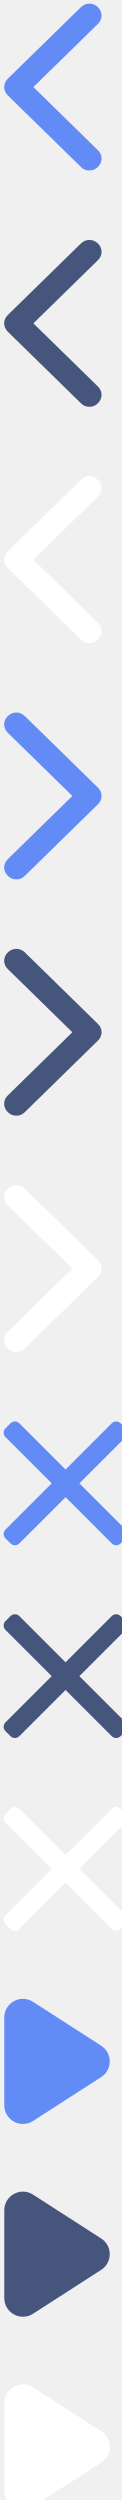
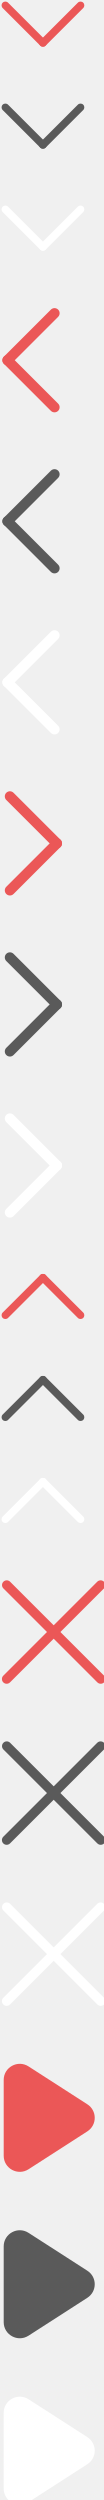
<svg xmlns="http://www.w3.org/2000/svg" xmlns:xlink="http://www.w3.org/1999/xlink">
-   <symbol id="icon-arr-left" viewBox="0 0 17 28">
-     <path d="M15.747 24.158c.784.767.784 1.917 0 2.684-.392.383-.783.575-1.37.575-.588 0-.98-.192-1.372-.575l-11.75-11.5c-.783-.767-.783-1.917 0-2.684l11.75-11.5c.784-.766 1.959-.766 2.742 0 .784.767.784 1.917 0 2.684L5.368 14l10.38 10.158z" />
+   <symbol id="icon-arr-down" viewBox="0 0 16 9">
+     <path d="M8.489 7.489a.707.707 0 01-1 1L.5 1.5a.707.707 0 011-1L8.49 7.49z" />
+     <path d="M14.5.5a.707.707 0 011 1L8.505 8.495a.707.707 0 01-1-1L14.5.5z" />
  </symbol>
-   <symbol id="icon-arr-right" viewBox="0 0 17 28">
-     <path d="M15.747 15.342l-11.75 11.5c-.392.383-.783.575-1.37.575-.588 0-.98-.192-1.372-.575-.783-.767-.783-1.917 0-2.684L11.635 14 1.255 3.842c-.783-.767-.783-1.917 0-2.684.784-.766 1.959-.766 2.742 0l11.75 11.5c.784.767.784 1.917 0 2.684z" />
+   <symbol id="icon-arr-left" viewBox="0 0 12 20">
+     <path d="M.727 9.428a.952.952 0 101.347 1.347l8.754-8.755A.952.952 0 109.481.673L.727 9.428z" />
+     <path d="M9.481 19.53a.952.952 0 001.347-1.347L2.074 9.428a.952.952 0 00-1.347 1.347L9.48 19.53z" />
  </symbol>
-   <symbol id="icon-close" viewBox="0 0 21 21">
-     <path d="M.88 19.39a1 1 0 010-1.414L17.976.882a1 1 0 011.414 0l.812.812a1 1 0 010 1.414L3.107 20.203a1 1 0 01-1.414 0L.88 19.39z" />
-     <path d="M19.387 20.203a1 1 0 01-1.414 0L.879 3.108a1 1 0 010-1.414L1.69.882a1 1 0 011.414 0L20.2 17.976a1 1 0 010 1.414l-.813.813z" />
+   <symbol id="icon-arr-right" viewBox="0 0 12 20">
+     <path d="M11.273 9.428a.952.952 0 01-1.347 1.347L1.172 2.02A.952.952 0 112.519.673l8.754 8.755z" />
+     <path d="M2.519 19.53a.952.952 0 01-1.347-1.347l8.754-8.755a.952.952 0 011.347 1.347L2.52 19.53z" />
+   </symbol>
+   <symbol id="icon-arr-up" viewBox="0 0 16 9">
+     <path d="M7.511 1.506a.707.707 0 011-1L15.5 7.495a.707.707 0 11-1 1L7.51 1.505z" />
+     <path d="M1.5 8.495a.707.707 0 01-1-1L7.495.5a.707.707 0 011 1L1.5 8.495z" />
+   </symbol>
+   <symbol id="icon-close" viewBox="0 0 20 20">
+     <path d="M19.374 18.125a.884.884 0 11-1.25 1.25l-17.5-17.5a.884.884 0 011.25-1.25l17.5 17.5z" />
+     <path d="M18.124.626a.884.884 0 011.25 1.25l-17.5 17.5a.884.884 0 11-1.25-1.25l17.5-17.5z" />
  </symbol>
  <symbol id="icon-play" viewBox="0 0 18 21">
    <path d="M16.27 7.978c1.835 1.181 1.835 3.863 0 5.044L5.313 20.08C3.315 21.366.688 19.933.688 17.558V3.443C.688 1.068 3.315-.365 5.312.92L16.27 7.978z" />
  </symbol>
-   <view id="icon-arr-left-view-blue" viewBox="0 0 17 28" />
-   <view id="icon-arr-left-view-dark" viewBox="0 38 17 28" />
-   <view id="icon-arr-left-view-white" viewBox="0 76 17 28" />
-   <view id="icon-arr-right-view-blue" viewBox="0 114 17 28" />
-   <view id="icon-arr-right-view-dark" viewBox="0 152 17 28" />
-   <view id="icon-arr-right-view-white" viewBox="0 190 17 28" />
-   <view id="icon-close-view-blue" viewBox="0 228 21 21" />
-   <view id="icon-close-view-dark" viewBox="0 259 21 21" />
-   <view id="icon-close-view-white" viewBox="0 290 21 21" />
-   <view id="icon-play-view-blue" viewBox="0 321 18 21" />
-   <view id="icon-play-view-dark" viewBox="0 352 18 21" />
-   <view id="icon-play-view-white" viewBox="0 383 18 21" />
-   <use xlink:href="#icon-arr-left" x="0" y="0" width="17" height="28" style="fill:#638bf5" />
-   <use xlink:href="#icon-arr-left" x="0" y="38" width="17" height="28" style="fill:#46557b" />
-   <use xlink:href="#icon-arr-left" x="0" y="76" width="17" height="28" style="fill:#ffffff" />
-   <use xlink:href="#icon-arr-right" x="0" y="114" width="17" height="28" style="fill:#638bf5" />
-   <use xlink:href="#icon-arr-right" x="0" y="152" width="17" height="28" style="fill:#46557b" />
-   <use xlink:href="#icon-arr-right" x="0" y="190" width="17" height="28" style="fill:#ffffff" />
-   <use xlink:href="#icon-close" x="0" y="228" width="21" height="21" style="fill:#638bf5" />
-   <use xlink:href="#icon-close" x="0" y="259" width="21" height="21" style="fill:#46557b" />
-   <use xlink:href="#icon-close" x="0" y="290" width="21" height="21" style="fill:#ffffff" />
-   <use xlink:href="#icon-play" x="0" y="321" width="18" height="21" style="fill:#638bf5" />
-   <use xlink:href="#icon-play" x="0" y="352" width="18" height="21" style="fill:#46557b" />
-   <use xlink:href="#icon-play" x="0" y="383" width="18" height="21" style="fill:#ffffff" />
+   <view id="icon-arr-down-view-red" viewBox="0 0 16 9" preserveAspectRatio="none" />
+   <view id="icon-arr-down-view-dark" viewBox="0 19 16 9" preserveAspectRatio="none" />
+   <view id="icon-arr-down-view-white" viewBox="0 38 16 9" preserveAspectRatio="none" />
+   <view id="icon-arr-left-view-red" viewBox="0 57 12 20" preserveAspectRatio="none" />
+   <view id="icon-arr-left-view-dark" viewBox="0 87 12 20" preserveAspectRatio="none" />
+   <view id="icon-arr-left-view-white" viewBox="0 117 12 20" preserveAspectRatio="none" />
+   <view id="icon-arr-right-view-red" viewBox="0 147 12 20" preserveAspectRatio="none" />
+   <view id="icon-arr-right-view-dark" viewBox="0 177 12 20" preserveAspectRatio="none" />
+   <view id="icon-arr-right-view-white" viewBox="0 207 12 20" preserveAspectRatio="none" />
+   <view id="icon-arr-up-view-red" viewBox="0 237 16 9" preserveAspectRatio="none" />
+   <view id="icon-arr-up-view-dark" viewBox="0 256 16 9" preserveAspectRatio="none" />
+   <view id="icon-arr-up-view-white" viewBox="0 275 16 9" preserveAspectRatio="none" />
+   <view id="icon-close-view-red" viewBox="0 294 20 20" preserveAspectRatio="none" />
+   <view id="icon-close-view-dark" viewBox="0 324 20 20" preserveAspectRatio="none" />
+   <view id="icon-close-view-white" viewBox="0 354 20 20" preserveAspectRatio="none" />
+   <view id="icon-play-view-red" viewBox="0 384 18 21" preserveAspectRatio="none" />
+   <view id="icon-play-view-dark" viewBox="0 415 18 21" preserveAspectRatio="none" />
+   <view id="icon-play-view-white" viewBox="0 446 18 21" preserveAspectRatio="none" />
+   <use xlink:href="#icon-arr-down" x="0" y="0" width="16" height="9" style="fill:#eb5757" />
+   <use xlink:href="#icon-arr-down" x="0" y="19" width="16" height="9" style="fill:#5a5a5a" />
+   <use xlink:href="#icon-arr-down" x="0" y="38" width="16" height="9" style="fill:#ffffff" />
+   <use xlink:href="#icon-arr-left" x="0" y="57" width="12" height="20" style="fill:#eb5757" />
+   <use xlink:href="#icon-arr-left" x="0" y="87" width="12" height="20" style="fill:#5a5a5a" />
+   <use xlink:href="#icon-arr-left" x="0" y="117" width="12" height="20" style="fill:#ffffff" />
+   <use xlink:href="#icon-arr-right" x="0" y="147" width="12" height="20" style="fill:#eb5757" />
+   <use xlink:href="#icon-arr-right" x="0" y="177" width="12" height="20" style="fill:#5a5a5a" />
+   <use xlink:href="#icon-arr-right" x="0" y="207" width="12" height="20" style="fill:#ffffff" />
+   <use xlink:href="#icon-arr-up" x="0" y="237" width="16" height="9" style="fill:#eb5757" />
+   <use xlink:href="#icon-arr-up" x="0" y="256" width="16" height="9" style="fill:#5a5a5a" />
+   <use xlink:href="#icon-arr-up" x="0" y="275" width="16" height="9" style="fill:#ffffff" />
+   <use xlink:href="#icon-close" x="0" y="294" width="20" height="20" style="fill:#eb5757" />
+   <use xlink:href="#icon-close" x="0" y="324" width="20" height="20" style="fill:#5a5a5a" />
+   <use xlink:href="#icon-close" x="0" y="354" width="20" height="20" style="fill:#ffffff" />
+   <use xlink:href="#icon-play" x="0" y="384" width="18" height="21" style="fill:#eb5757" />
+   <use xlink:href="#icon-play" x="0" y="415" width="18" height="21" style="fill:#5a5a5a" />
+   <use xlink:href="#icon-play" x="0" y="446" width="18" height="21" style="fill:#ffffff" />
</svg>
